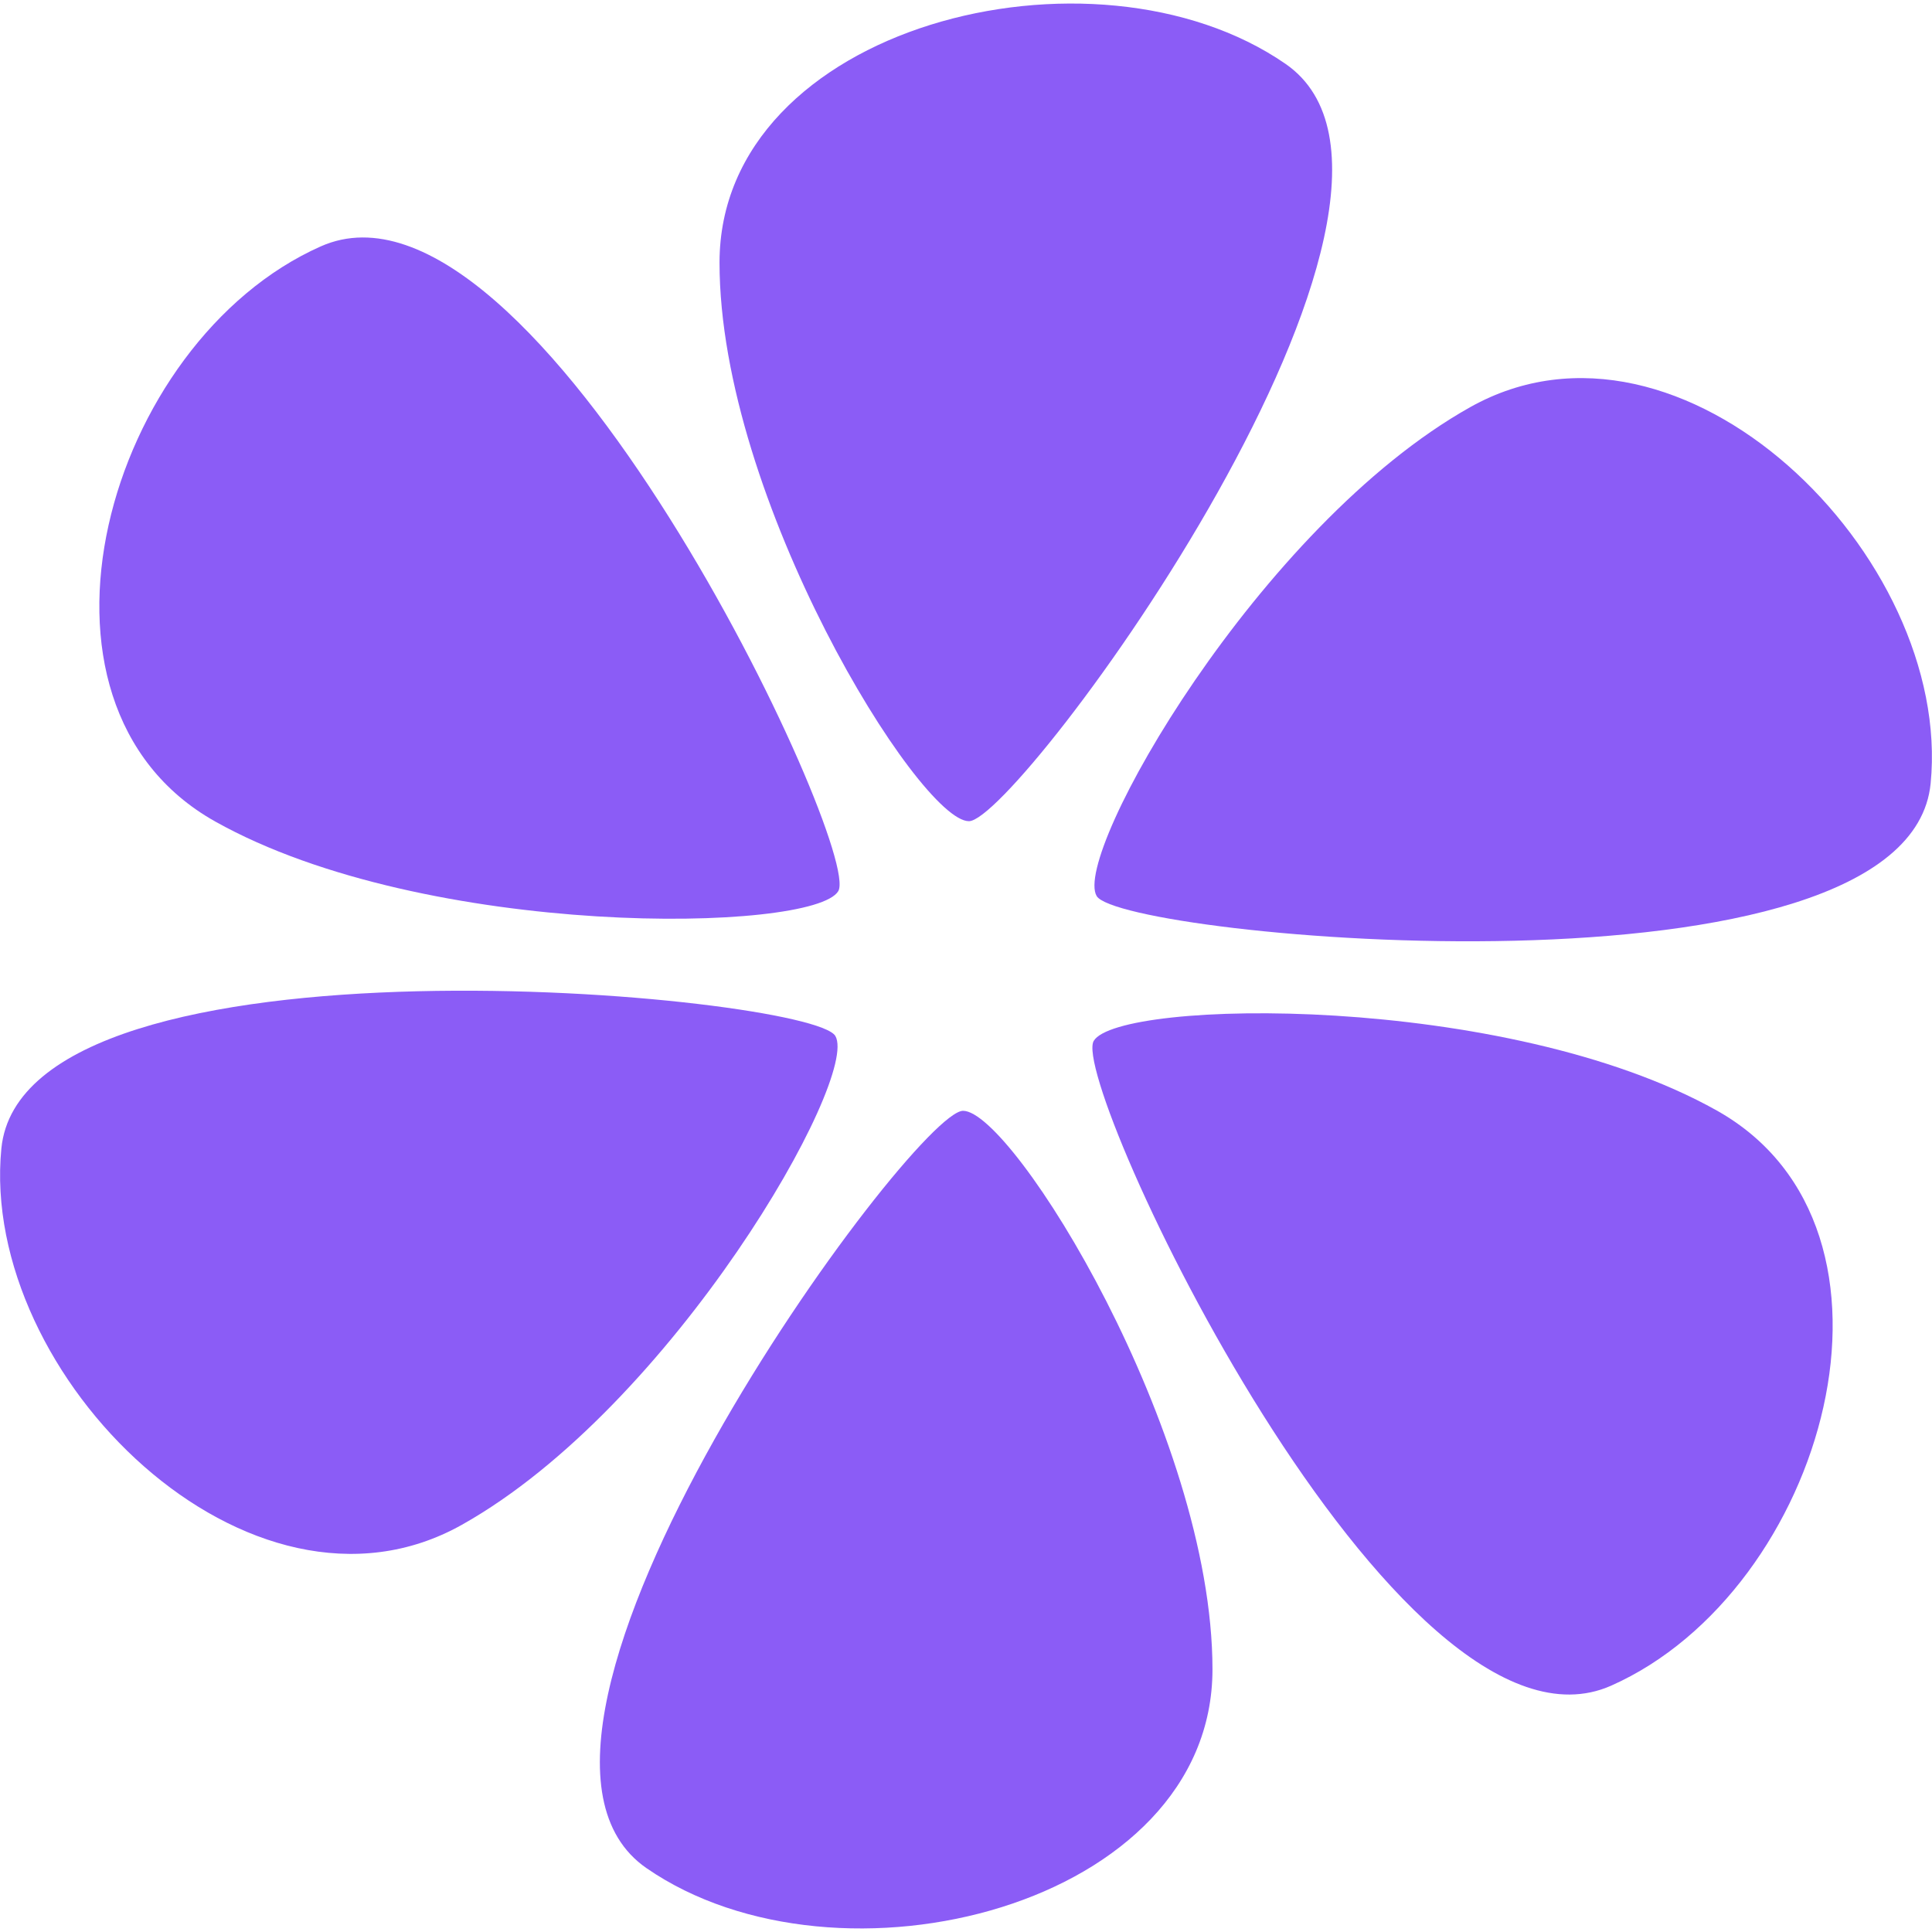
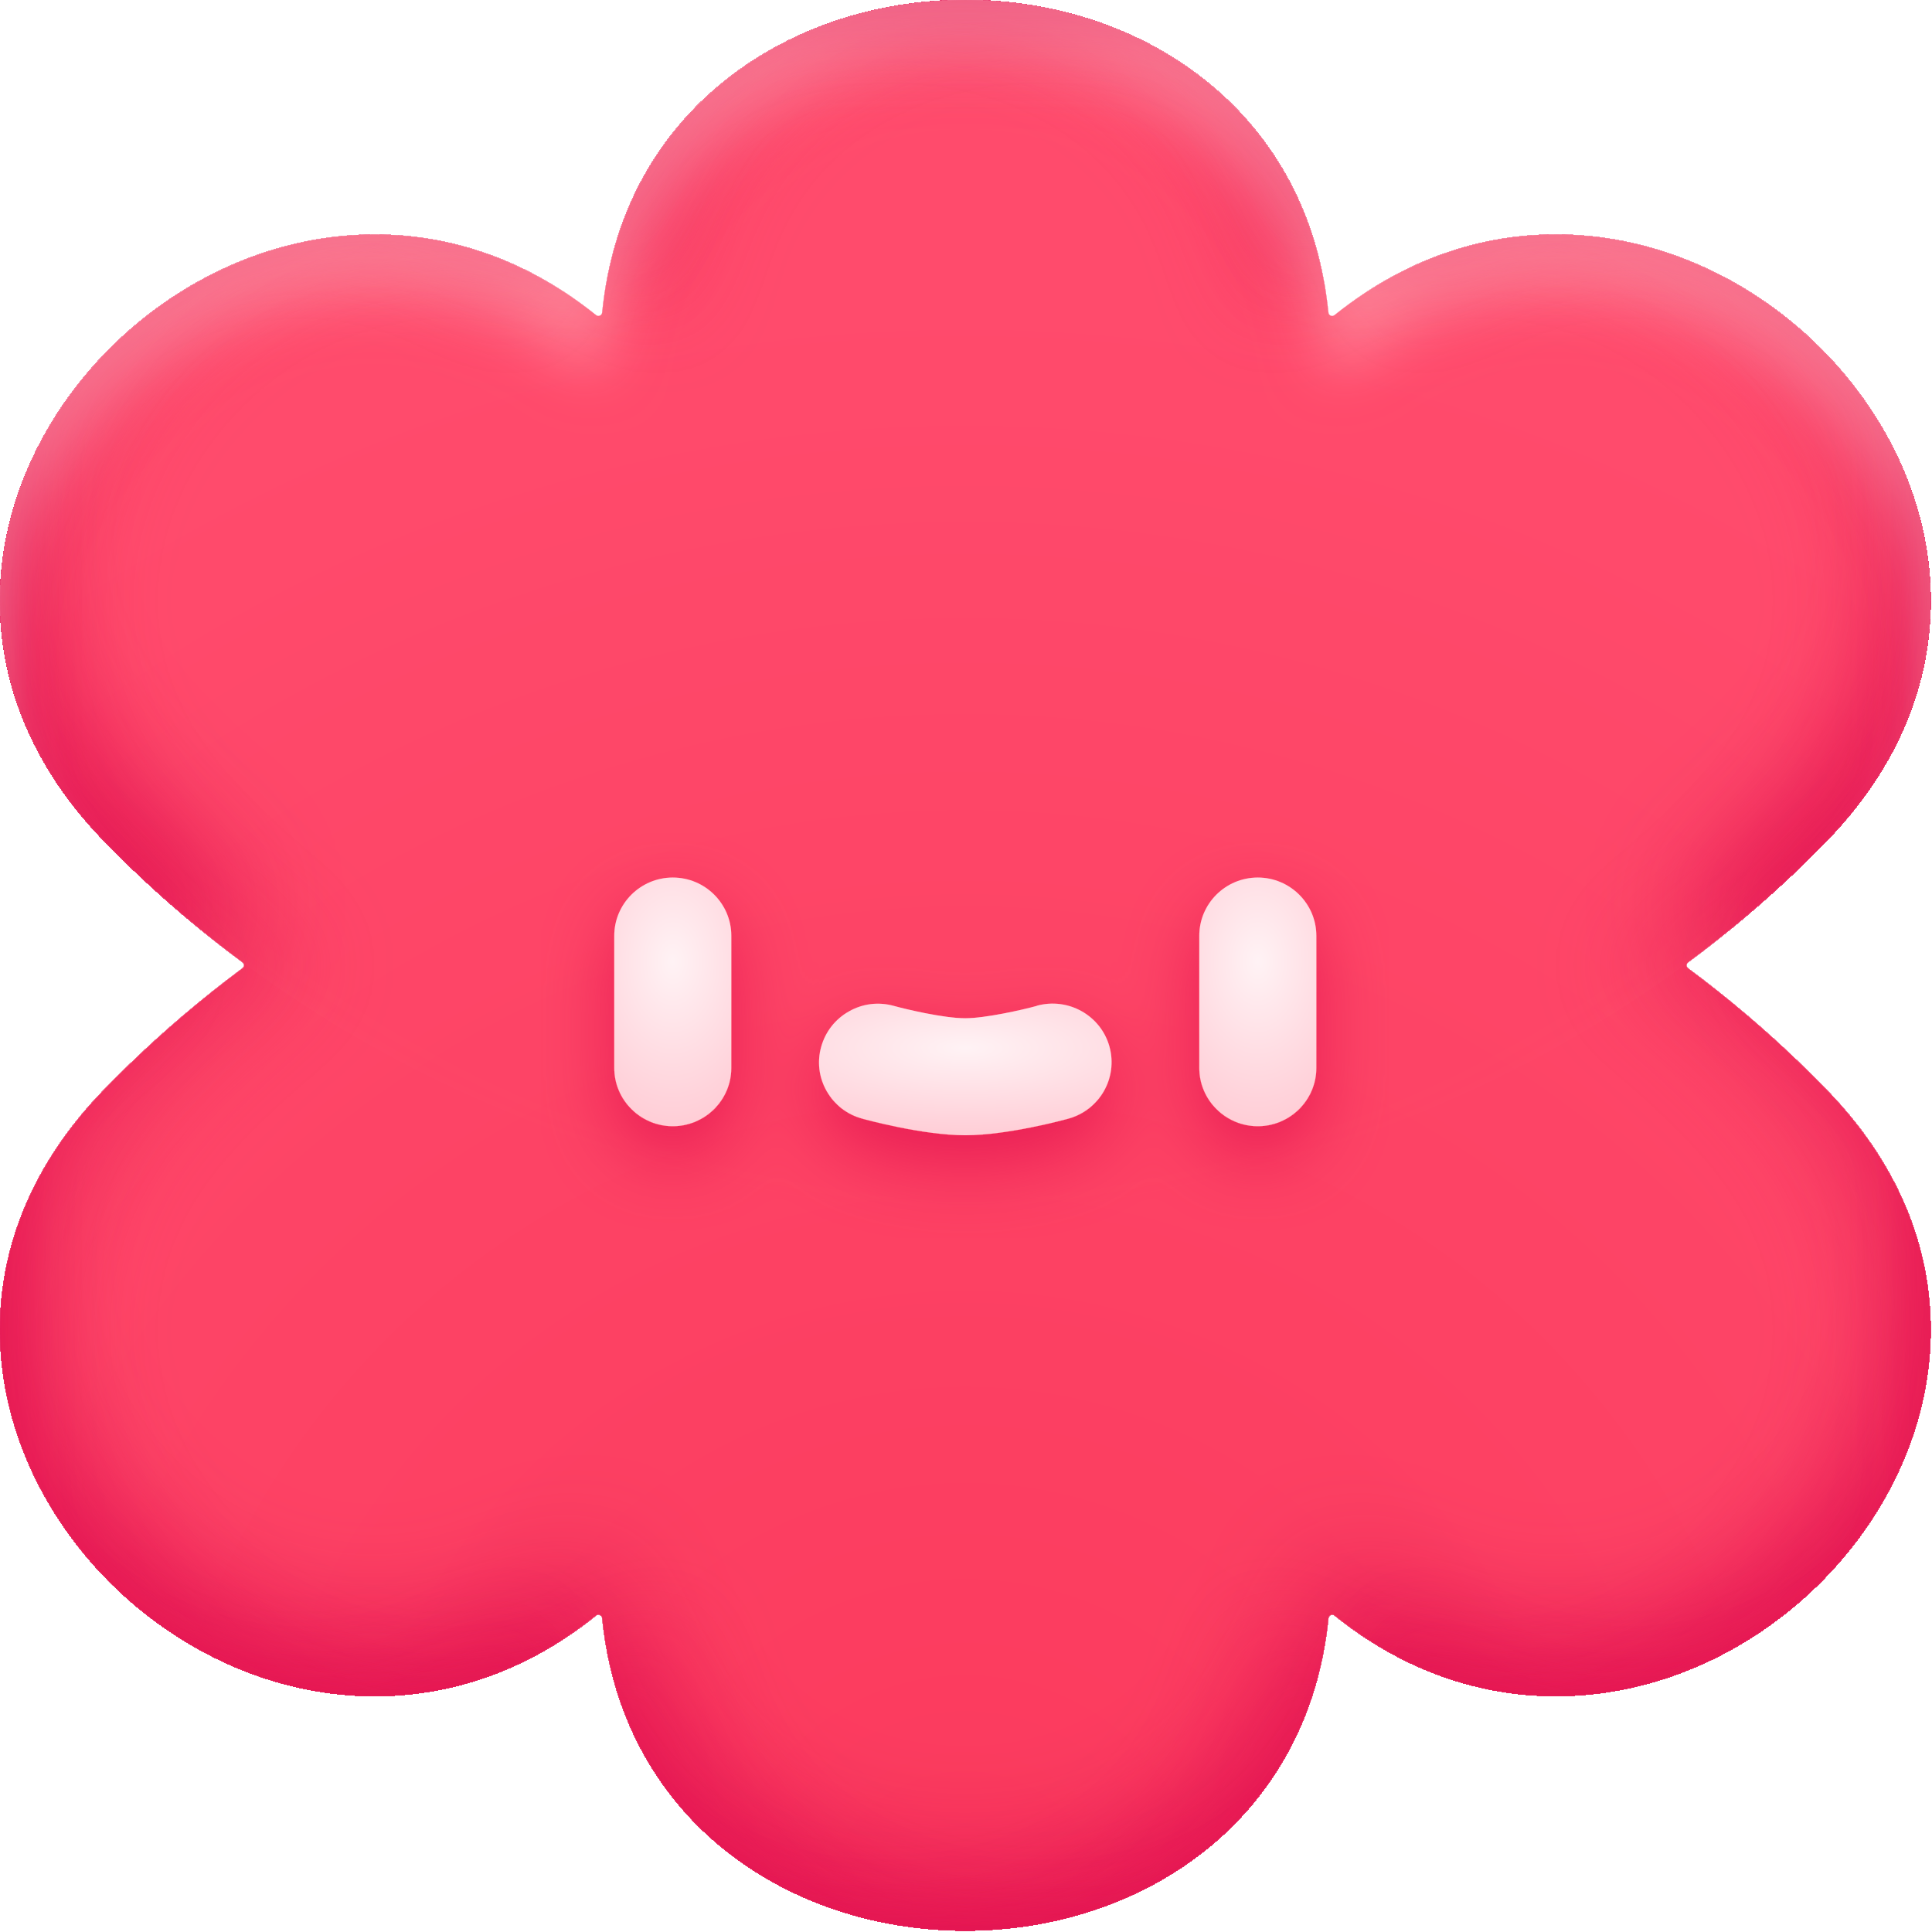
- <svg xmlns="http://www.w3.org/2000/svg" width="350" height="350" viewBox="0 0 350 350" fill="none">
-   <path d="M151.86 161.438C147.365 168.996 77.247 170.266 38.994 148.828C0.741 127.39 19.326 61.842 58.125 44.629C96.925 27.417 156.355 153.881 151.86 161.438Z" fill="#8B5CF6" />
-   <path d="M151.329 187.672C155.824 195.23 121.899 254.808 83.646 276.246C45.393 297.684 -3.796 249.287 0.248 208.065C4.291 166.842 146.834 180.114 151.329 187.672Z" fill="#8B5CF6" />
-   <path d="M174.469 201.234C183.46 201.234 219.651 259.543 219.651 302.419C219.651 345.294 151.878 362.446 117.122 338.435C82.366 314.425 165.479 201.233 174.469 201.234Z" fill="#8B5CF6" />
-   <path d="M198.14 188.567C202.635 181.008 272.754 179.739 311.006 201.177C349.259 222.615 330.675 288.163 291.875 305.375C253.074 322.587 193.645 196.124 198.14 188.567Z" fill="#8B5CF6" />
-   <path d="M198.671 162.328C194.176 154.77 228.101 95.192 266.354 73.753C304.608 52.315 353.796 100.713 349.753 141.935C345.709 183.158 203.166 169.886 198.671 162.328Z" fill="#8B5CF6" />
-   <path d="M175.53 148.766C166.539 148.766 130.348 90.457 130.348 47.581C130.348 4.705 198.121 -12.446 232.877 11.565C267.634 35.575 184.52 148.767 175.53 148.766Z" fill="#8B5CF6" />
+ <svg xmlns="http://www.w3.org/2000/svg" width="270" height="270" viewBox="0 0 270 270" fill="none">
+   <g filter="url(#filter0_iii_615_4442)">
+     <path d="M220.967 32.9C209.405 32.039 197.359 35.348 186.497 44.046C186.175 44.304 185.689 44.1 185.647 43.69C184.261 30.033 178.142 19.372 169.351 11.99C159.755 3.931 147.249 0.001 134.9 0.001C122.55 0.001 110.044 3.931 100.448 11.99C91.658 19.371 85.54 30.031 84.152 43.685C84.11 44.095 83.625 44.299 83.302 44.041C72.434 35.347 60.386 32.042 48.824 32.907C36.2 33.851 24.52 39.729 15.8 48.264C7.079 56.8 1.09 68.214 0.134 80.529C-0.831 92.959 3.365 105.973 14.421 117.389L14.43 117.397C15.436 118.431 16.458 119.459 17.495 120.48L17.506 120.491C22.818 125.686 28.315 130.333 33.899 134.489C34.175 134.694 34.175 135.108 33.899 135.314C28.316 139.468 22.82 144.114 17.509 149.308C16.454 150.333 15.421 151.372 14.41 152.424C3.358 163.849 -0.833 176.867 0.135 189.296C1.094 201.614 7.087 213.026 15.811 221.559C24.534 230.091 36.214 235.965 48.837 236.905C60.399 237.766 72.445 234.458 83.306 225.759C83.629 225.501 84.115 225.705 84.156 226.116C85.543 239.772 91.662 250.433 100.453 257.815C110.049 265.874 122.555 269.805 134.904 269.805C147.254 269.805 159.76 265.874 169.356 257.815C178.146 250.434 184.264 239.775 185.652 226.121C185.694 225.71 186.179 225.506 186.502 225.764C197.37 234.459 209.418 237.763 220.98 236.899C233.604 235.955 245.284 230.076 254.004 221.541C262.725 213.005 268.714 201.591 269.67 189.276C270.635 176.847 266.439 163.832 255.383 152.416L255.374 152.408C254.368 151.374 253.346 150.347 252.309 149.326L252.298 149.315C246.986 144.119 241.489 139.472 235.905 135.317C235.629 135.111 235.629 134.697 235.905 134.492C241.488 130.337 246.984 125.692 252.295 120.498C253.35 119.472 254.383 118.433 255.394 117.382C266.446 105.956 270.637 92.938 269.669 80.509C268.71 68.192 262.717 56.779 253.993 48.246C245.27 39.714 233.59 33.84 220.967 32.9Z" fill="url(#paint0_radial_615_4442)" />
+   </g>
+   <g opacity="0.35" filter="url(#filter1_i_615_4442)">
+     <path fill-rule="evenodd" clip-rule="evenodd" d="M185.648 43.689C185.689 44.099 186.175 44.304 186.498 44.046C197.359 35.347 209.405 32.039 220.967 32.9C233.59 33.839 245.271 39.713 253.994 48.245C262.717 56.778 268.71 68.191 269.669 80.508C270.637 92.938 266.446 105.956 255.394 117.381C254.383 118.433 253.35 119.471 252.296 120.497C202.174 169.516 134.913 169.649 134.903 169.649C134.902 169.649 134.903 169.649 134.902 169.649H134.899C134.559 169.649 67.763 169.647 17.506 120.49L17.495 120.479C16.458 119.458 15.436 118.431 14.43 117.397L14.422 117.388C3.365 105.973 -0.831 92.958 0.134 80.529C1.09 68.214 7.079 56.799 15.8 48.264C24.52 39.729 36.2 33.85 48.824 32.906C60.386 32.041 72.434 35.346 83.303 44.041C83.625 44.298 84.111 44.094 84.152 43.684C85.54 30.03 91.658 19.371 100.448 11.989C110.045 3.93 122.55 0 134.9 0C147.249 0 159.755 3.93 169.352 11.989C178.142 19.372 184.261 30.033 185.648 43.689Z" fill="url(#paint1_radial_615_4442)" fill-opacity="0.01" />
+   </g>
+   <g filter="url(#filter2_d_615_4442)">
+     <path d="M94.023 122.64C89.522 122.64 85.847 126.297 85.847 130.775V149.253C85.847 153.731 89.522 157.388 94.023 157.388C98.523 157.388 102.199 153.731 102.199 149.253V130.775C102.199 126.297 98.543 122.64 94.023 122.64Z" fill="#FFCDD6" />
+     <path d="M94.023 122.64C89.522 122.64 85.847 126.297 85.847 130.775V149.253C85.847 153.731 89.522 157.388 94.023 157.388C98.523 157.388 102.199 153.731 102.199 149.253V130.775C102.199 126.297 98.543 122.64 94.023 122.64Z" fill="url(#paint2_radial_615_4442)" fill-opacity="0.75" />
+     <path d="M144.906 140.574C142.846 141.145 137.678 142.305 134.906 142.305C131.857 142.305 126.53 141.026 124.907 140.574C122.768 139.984 120.55 140.259 118.65 141.341C116.729 142.423 115.363 144.174 114.769 146.279C114.175 148.384 114.452 150.608 115.541 152.496C116.63 154.405 118.392 155.762 120.511 156.333C120.847 156.431 128.946 158.654 134.906 158.654C140.866 158.654 148.965 156.431 149.302 156.333C153.678 155.132 156.252 150.627 155.044 146.26C153.836 141.912 149.302 139.354 144.906 140.554V140.574Z" fill="#FFCDD6" />
+     <path d="M144.906 140.574C142.846 141.145 137.678 142.305 134.906 142.305C131.857 142.305 126.53 141.026 124.907 140.574C122.768 139.984 120.55 140.259 118.65 141.341C116.729 142.423 115.363 144.174 114.769 146.279C114.175 148.384 114.452 150.608 115.541 152.496C116.63 154.405 118.392 155.762 120.511 156.333C120.847 156.431 128.946 158.654 134.906 158.654C140.866 158.654 148.965 156.431 149.302 156.333C153.678 155.132 156.252 150.627 155.044 146.26C153.836 141.912 149.302 139.354 144.906 140.554V140.574Z" fill="url(#paint3_radial_615_4442)" fill-opacity="0.75" />
+     <path d="M175.782 122.64C180.282 122.64 183.958 126.297 183.958 130.775V149.253C183.958 153.731 180.282 157.388 175.782 157.388C171.281 157.388 167.606 153.731 167.606 149.253V130.775C167.606 126.297 171.261 122.64 175.782 122.64Z" fill="#FFCDD6" />
+     <path d="M175.782 122.64C180.282 122.64 183.958 126.297 183.958 130.775V149.253C183.958 153.731 180.282 157.388 175.782 157.388C171.281 157.388 167.606 153.731 167.606 149.253V130.775C167.606 126.297 171.261 122.64 175.782 122.64Z" fill="url(#paint4_radial_615_4442)" fill-opacity="0.75" />
+   </g>
+   <defs>
+     <filter id="filter0_iii_615_4442" x="-10.22" y="-8.175" width="290.244" height="277.98" filterUnits="userSpaceOnUse" color-interpolation-filters="sRGB">
+       <feFlood flood-opacity="0" result="BackgroundImageFix" />
+       <feBlend mode="normal" in="SourceGraphic" in2="BackgroundImageFix" result="shape" />
+       <feColorMatrix in="SourceAlpha" type="matrix" values="0 0 0 0 0 0 0 0 0 0 0 0 0 0 0 0 0 0 127 0" result="hardAlpha" />
+       <feOffset dy="-8.176" />
+       <feGaussianBlur stdDeviation="8.176" />
+       <feComposite in2="hardAlpha" operator="arithmetic" k2="-1" k3="1" />
+       <feColorMatrix type="matrix" values="0 0 0 0 0.892 0 0 0 0 0.074 0 0 0 0 0.32 0 0 0 1 0" />
+       <feBlend mode="normal" in2="shape" result="effect1_innerShadow_615_4442" />
+       <feColorMatrix in="SourceAlpha" type="matrix" values="0 0 0 0 0 0 0 0 0 0 0 0 0 0 0 0 0 0 127 0" result="hardAlpha" />
+       <feOffset dx="-10.22" />
+       <feGaussianBlur stdDeviation="6.132" />
+       <feComposite in2="hardAlpha" operator="arithmetic" k2="-1" k3="1" />
+       <feColorMatrix type="matrix" values="0 0 0 0 0.89 0 0 0 0 0.075 0 0 0 0 0.318 0 0 0 0.25 0" />
+       <feBlend mode="normal" in2="effect1_innerShadow_615_4442" result="effect2_innerShadow_615_4442" />
+       <feColorMatrix in="SourceAlpha" type="matrix" values="0 0 0 0 0 0 0 0 0 0 0 0 0 0 0 0 0 0 127 0" result="hardAlpha" />
+       <feOffset dx="10.22" />
+       <feGaussianBlur stdDeviation="6.132" />
+       <feComposite in2="hardAlpha" operator="arithmetic" k2="-1" k3="1" />
+       <feColorMatrix type="matrix" values="0 0 0 0 0.89 0 0 0 0 0.075 0 0 0 0 0.318 0 0 0 0.25 0" />
+       <feBlend mode="normal" in2="effect2_innerShadow_615_4442" result="effect3_innerShadow_615_4442" />
+     </filter>
+     <filter id="filter1_i_615_4442" x="0" y="0" width="269.804" height="177.825" filterUnits="userSpaceOnUse" color-interpolation-filters="sRGB">
+       <feFlood flood-opacity="0" result="BackgroundImageFix" />
+       <feBlend mode="normal" in="SourceGraphic" in2="BackgroundImageFix" result="shape" />
+       <feColorMatrix in="SourceAlpha" type="matrix" values="0 0 0 0 0 0 0 0 0 0 0 0 0 0 0 0 0 0 127 0" result="hardAlpha" />
+       <feOffset dy="8.176" />
+       <feGaussianBlur stdDeviation="4.088" />
+       <feComposite in2="hardAlpha" operator="arithmetic" k2="-1" k3="1" />
+       <feColorMatrix type="matrix" values="0 0 0 0 1 0 0 0 0 0.904 0 0 0 0 0.883 0 0 0 1 0" />
+       <feBlend mode="normal" in2="shape" result="effect1_innerShadow_615_4442" />
+     </filter>
+     <filter id="filter2_d_615_4442" x="75.627" y="116.508" width="118.55" height="56.454" filterUnits="userSpaceOnUse" color-interpolation-filters="sRGB">
+       <feFlood flood-opacity="0" result="BackgroundImageFix" />
+       <feColorMatrix in="SourceAlpha" type="matrix" values="0 0 0 0 0 0 0 0 0 0 0 0 0 0 0 0 0 0 127 0" result="hardAlpha" />
+       <feOffset dy="4.088" />
+       <feGaussianBlur stdDeviation="5.11" />
+       <feComposite in2="hardAlpha" operator="out" />
+       <feColorMatrix type="matrix" values="0 0 0 0 0.914 0 0 0 0 0.114 0 0 0 0 0.329 0 0 0 1 0" />
+       <feBlend mode="normal" in2="BackgroundImageFix" result="effect1_dropShadow_615_4442" />
+       <feBlend mode="normal" in="SourceGraphic" in2="effect1_dropShadow_615_4442" result="shape" />
+     </filter>
+     <radialGradient id="paint0_radial_615_4442" cx="0" cy="0" r="1" gradientUnits="userSpaceOnUse" gradientTransform="translate(134.902 269.805) rotate(-90) scale(231.991 231.991)">
+       <stop stop-color="#FB3A5D" />
+       <stop offset="1" stop-color="#FF4B6C" />
+     </radialGradient>
+     <radialGradient id="paint1_radial_615_4442" cx="0" cy="0" r="1" gradientUnits="userSpaceOnUse" gradientTransform="translate(134.902 169.649) rotate(-90) scale(145.873 231.991)">
+       <stop stop-color="#FF6B17" />
+       <stop offset="1" stop-color="#FF6B17" />
+     </radialGradient>
+     <radialGradient id="paint2_radial_615_4442" cx="0" cy="0" r="1" gradientUnits="userSpaceOnUse" gradientTransform="translate(94.0228 134.373) rotate(90) scale(23.0151 15.3381)">
+       <stop stop-color="white" />
+       <stop offset="1" stop-color="white" stop-opacity="0" />
+     </radialGradient>
+     <radialGradient id="paint3_radial_615_4442" cx="0" cy="0" r="1" gradientUnits="userSpaceOnUse" gradientTransform="translate(134.902 146.47) rotate(90) scale(12.1844 38.3453)">
+       <stop stop-color="white" />
+       <stop offset="1" stop-color="white" stop-opacity="0" />
+     </radialGradient>
+     <radialGradient id="paint4_radial_615_4442" cx="0" cy="0" r="1" gradientUnits="userSpaceOnUse" gradientTransform="translate(175.782 134.373) rotate(90) scale(23.0151 15.3381)">
+       <stop stop-color="white" />
+       <stop offset="1" stop-color="white" stop-opacity="0" />
+     </radialGradient>
+   </defs>
</svg>
